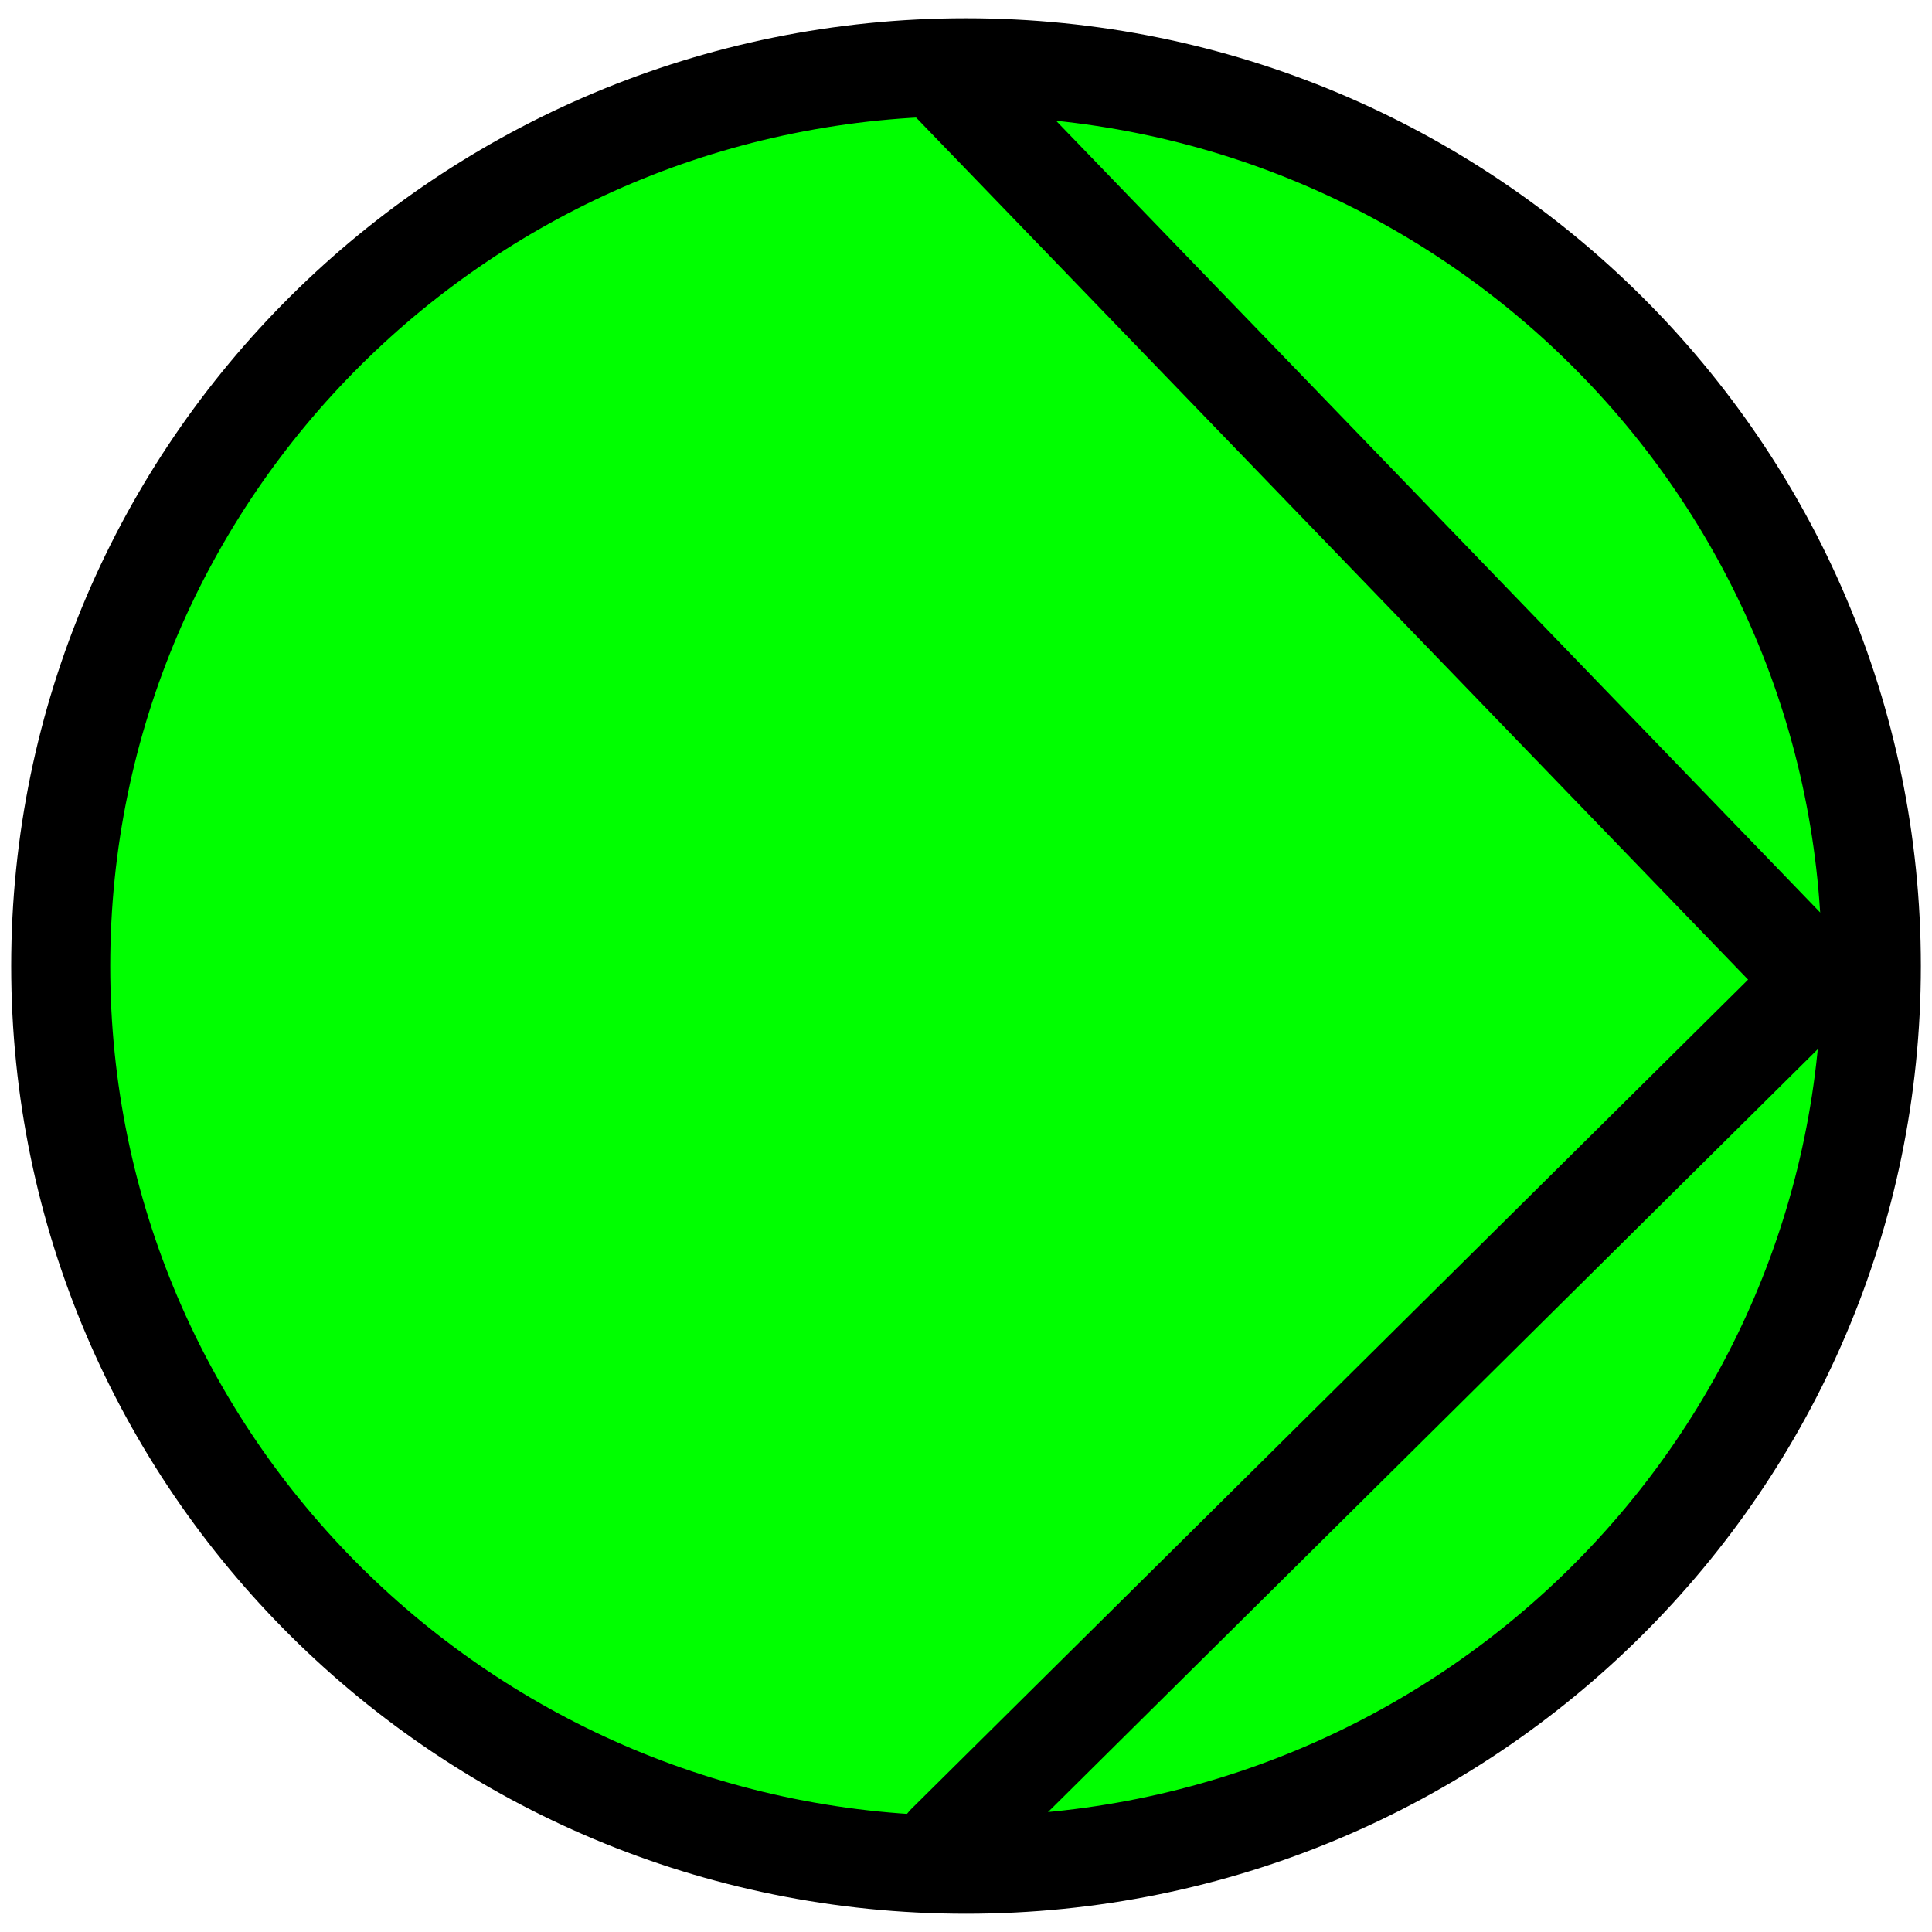
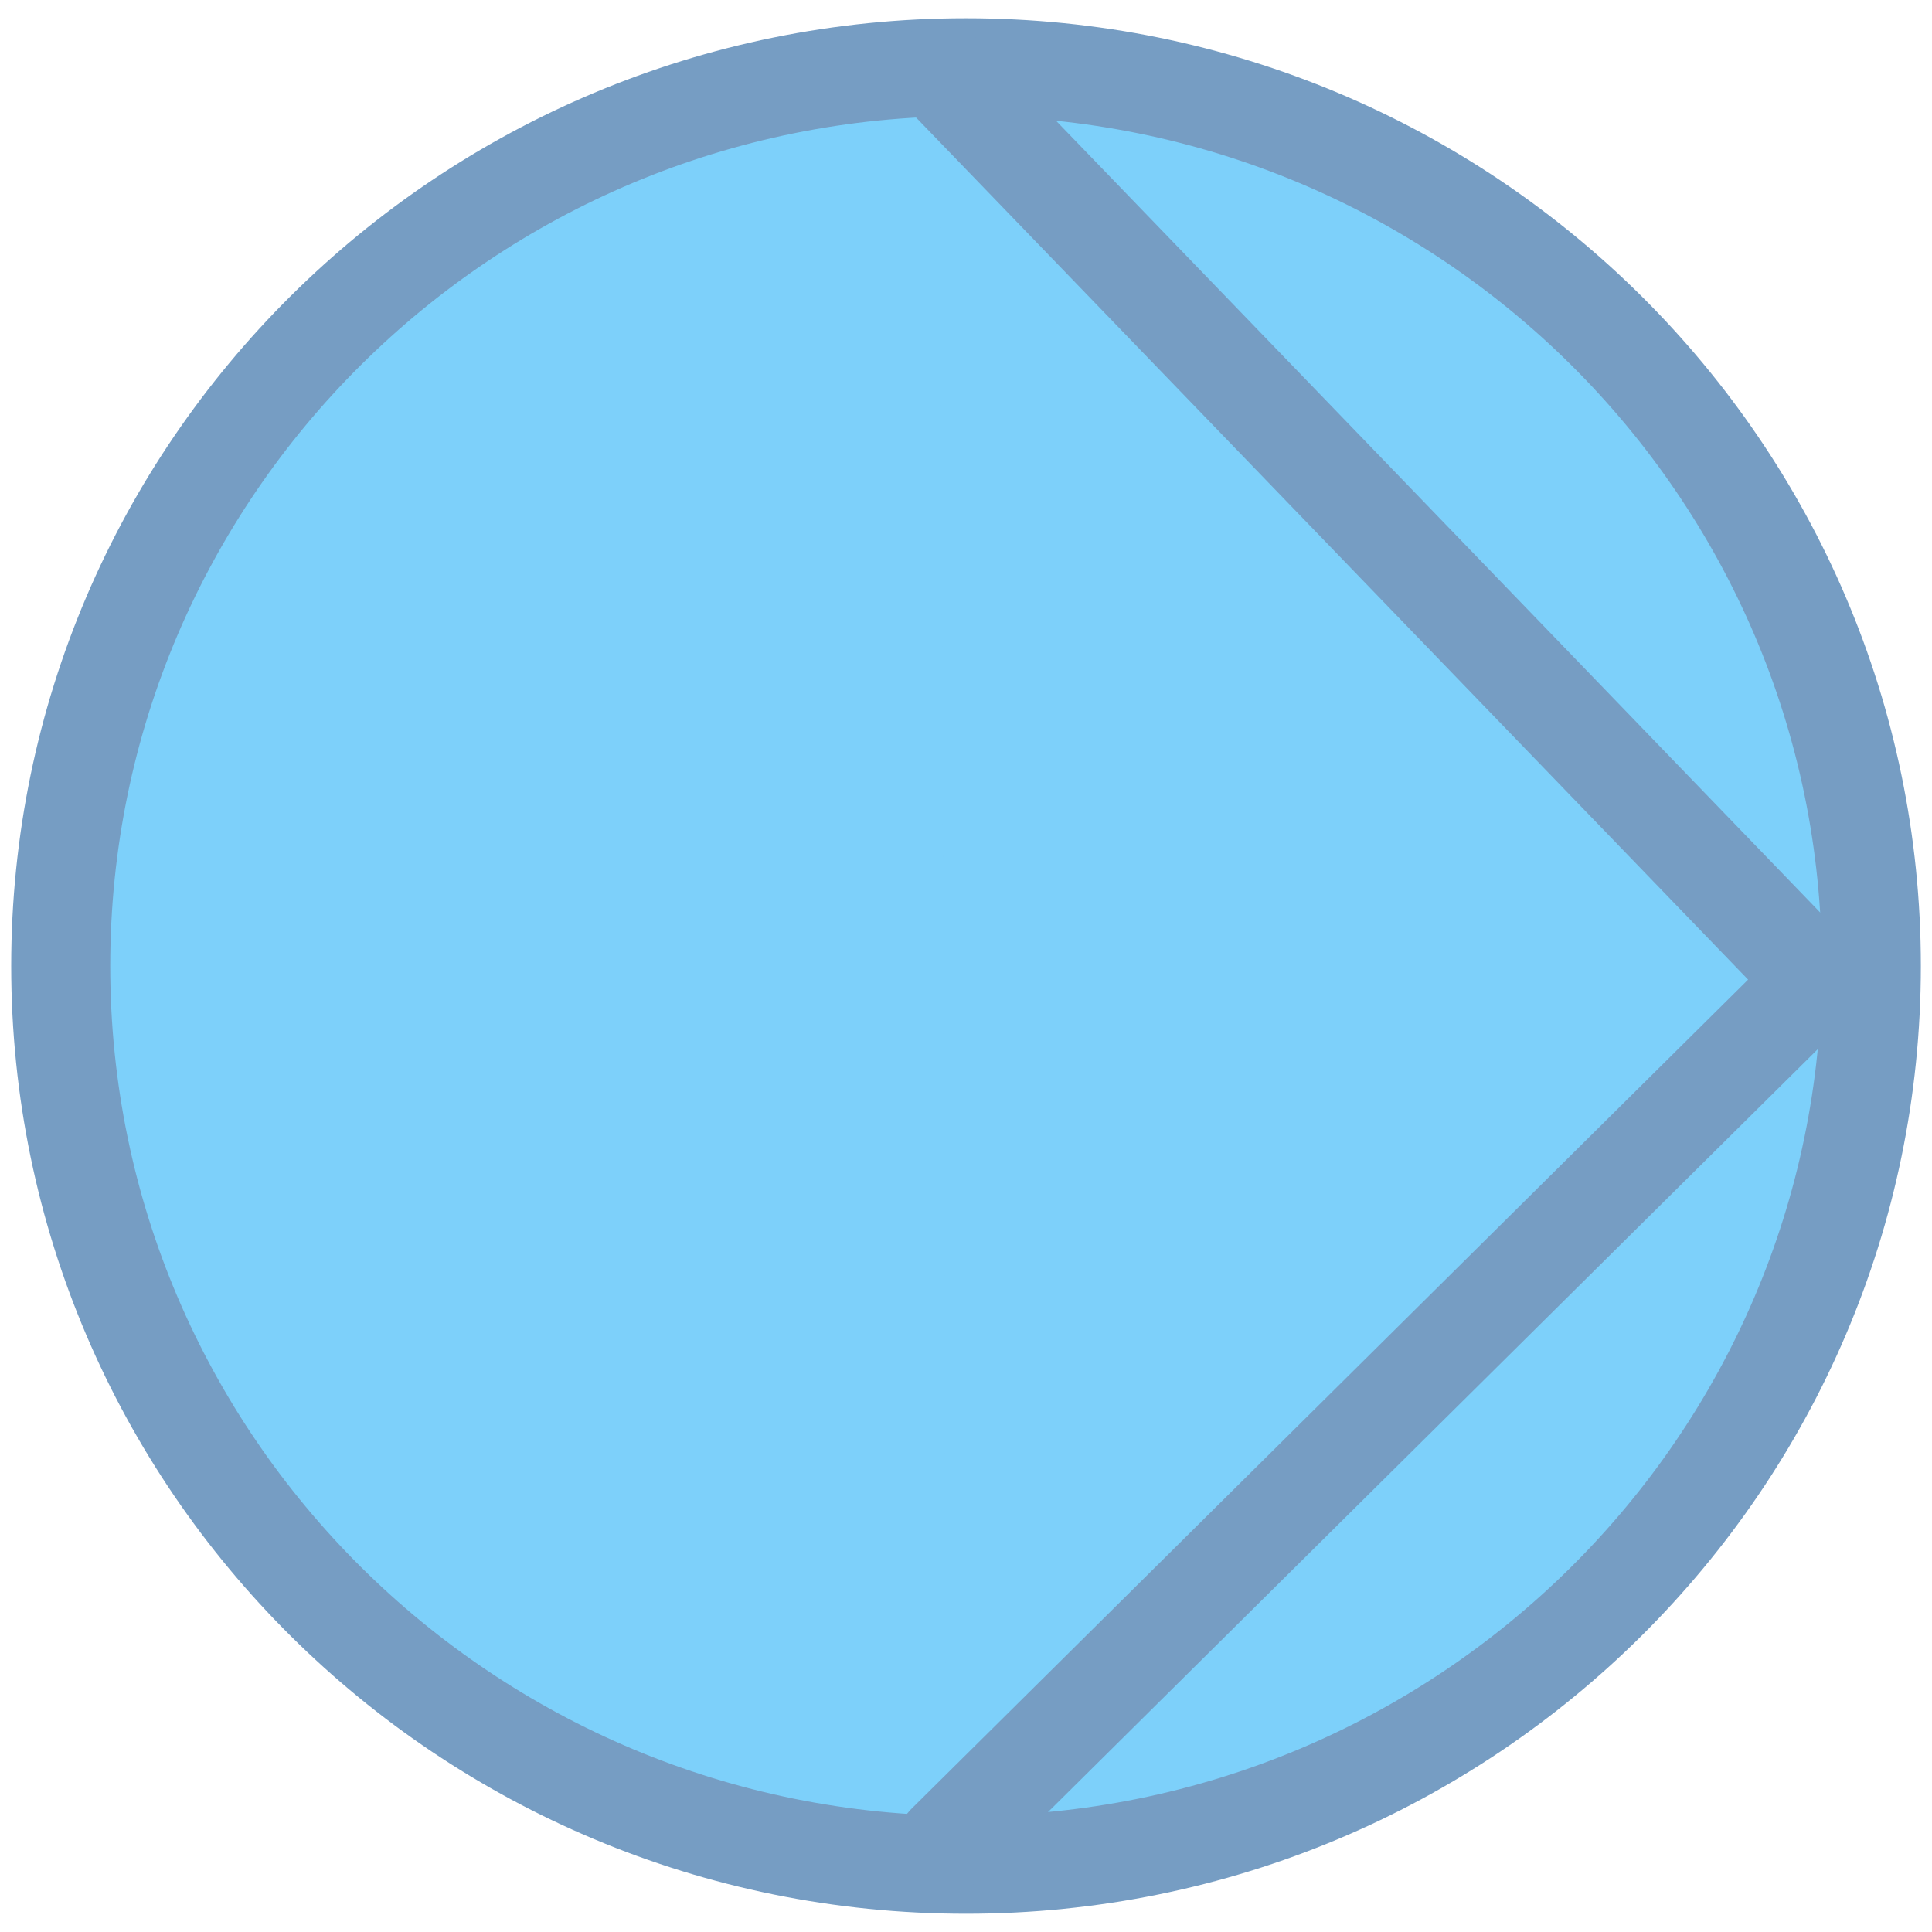
<svg xmlns="http://www.w3.org/2000/svg" width="50" height="50" viewBox="0 0 13.229 13.229" version="1.1" id="svg3288">
  <defs id="defs3285" />
  <g id="layer1">
-     <g id="g367" style="fill:#00ff00;fill-opacity:1">
-       <g id="g1063-4" transform="matrix(0.678147,0,0,0.6700554,-0.09693058,-0.04656853)" style="fill:#00ff00;fill-opacity:1">
-         <ellipse style="fill:#00ff00;fill-opacity:1;stroke:#000000;stroke-width:1;stroke-linecap:round;stroke-linejoin:round;stroke-miterlimit:1;stroke-dasharray:none" id="path3461-7" cx="9.897" cy="9.941" rx="9.141" ry="9.185" />
-         <path style="fill:#00ff00;fill-opacity:1;stroke:#000000;stroke-width:1;stroke-linecap:round;stroke-linejoin:round;stroke-miterlimit:1;stroke-dasharray:none;stroke-opacity:1" d="M 9.634,0.799 18.492,10.088 9.7,18.907" id="path905-8" />
+     <g id="g367" style="fill:#7dd0fa;fill-opacity:1" transform="translate(37.43548,-20.49194)">
+       <g id="g1063-4" transform="matrix(0.678147,0,0,0.6700554,-37.53241,20.44537)" style="fill:#7dd0fa;fill-opacity:1">
+         <ellipse style="fill:#7dd0fa;fill-opacity:1;stroke:#769dc3;stroke-width:1;stroke-linecap:round;stroke-linejoin:round;stroke-miterlimit:1;stroke-dasharray:none;stroke-opacity:1" id="path3461-7" cx="9.897" cy="9.941" rx="9.141" ry="9.185" />
+         <path style="fill:#7dd0fa;fill-opacity:1;stroke:#769dc3;stroke-width:1;stroke-linecap:round;stroke-linejoin:round;stroke-miterlimit:1;stroke-dasharray:none;stroke-opacity:1" d="M 9.634,0.799 18.492,10.088 9.7,18.907" id="path905-8" />
+       </g>
+     </g>
+     <g id="g367-2" style="fill:#00ff00;fill-opacity:1" transform="translate(-20.98555,-2.977487)">
+       <g id="g1063-4-5" transform="matrix(0.678147,0,0,0.6700554,-0.09693058,-0.04656853)" style="fill:#00ff00;fill-opacity:1">
+         <ellipse style="fill:#00ff00;fill-opacity:1;stroke:#000000;stroke-width:1;stroke-linecap:round;stroke-linejoin:round;stroke-miterlimit:1;stroke-dasharray:none" id="path3461-7-2" cx="9.897" cy="9.941" rx="9.141" ry="9.185" />
+         <path style="fill:#00ff00;fill-opacity:1;stroke:#000000;stroke-width:1;stroke-linecap:round;stroke-linejoin:round;stroke-miterlimit:1;stroke-dasharray:none;stroke-opacity:1" d="M 9.634,0.799 18.492,10.088 9.7,18.907" id="path905-8-2" />
      </g>
    </g>
    <g id="g367-0" transform="translate(-10.51781,17.78058)">
      <g id="g1063-4-8" transform="matrix(0.678147,0,0,0.6700554,-0.09693058,-0.04656853)" style="fill:#c0c0c0;fill-opacity:1">
        <ellipse style="fill:#c0c0c0;fill-opacity:1;stroke:#000000;stroke-width:1;stroke-linecap:round;stroke-linejoin:round;stroke-miterlimit:1;stroke-dasharray:none" id="path3461-7-4" cx="9.897" cy="9.941" rx="9.141" ry="9.185" />
        <path style="fill:#c0c0c0;fill-opacity:1;stroke:#000000;stroke-width:1;stroke-linecap:round;stroke-linejoin:round;stroke-miterlimit:1;stroke-dasharray:none;stroke-opacity:1" d="M 9.634,0.799 18.492,10.088 9.7,18.907" id="path905-8-0" />
      </g>
    </g>
-     <path style="fill:#00ff00;fill-opacity:1;stroke:#000000;stroke-width:0.688;stroke-linecap:round;stroke-linejoin:round;stroke-miterlimit:1;stroke-dasharray:none;stroke-opacity:1" d="m 19.499,-5.204 v -6.459 l 12.199,6.59 v -6.788 z" id="path1151" />
+     <path style="fill:#7dd0fa;fill-opacity:1;stroke:#769dc3;stroke-width:0.488;stroke-linecap:round;stroke-linejoin:round;stroke-miterlimit:1;stroke-dasharray:none;stroke-opacity:1" d="m -41.445,16.53 v -6.459 l 7.86,4.246 4.34,2.344 V 9.874 Z" id="path1151" />
+     <path style="fill:#00ff00;fill-opacity:1;stroke:#000000;stroke-width:0.688;stroke-linecap:round;stroke-linejoin:round;stroke-miterlimit:1;stroke-dasharray:none;stroke-opacity:1" d="m -31.471,-8.004 v -6.459 l 12.199,6.59 V -14.66 Z" id="path1151-5" />
    <path style="fill:#c0c0c0;fill-opacity:1;stroke:#000000;stroke-width:0.688;stroke-linecap:round;stroke-linejoin:round;stroke-miterlimit:1;stroke-dasharray:none;stroke-opacity:1" d="M 2.416,-5.964 V -12.422 L 14.616,-5.832 V -12.62 Z" id="path1151-1" />
  </g>
</svg>
